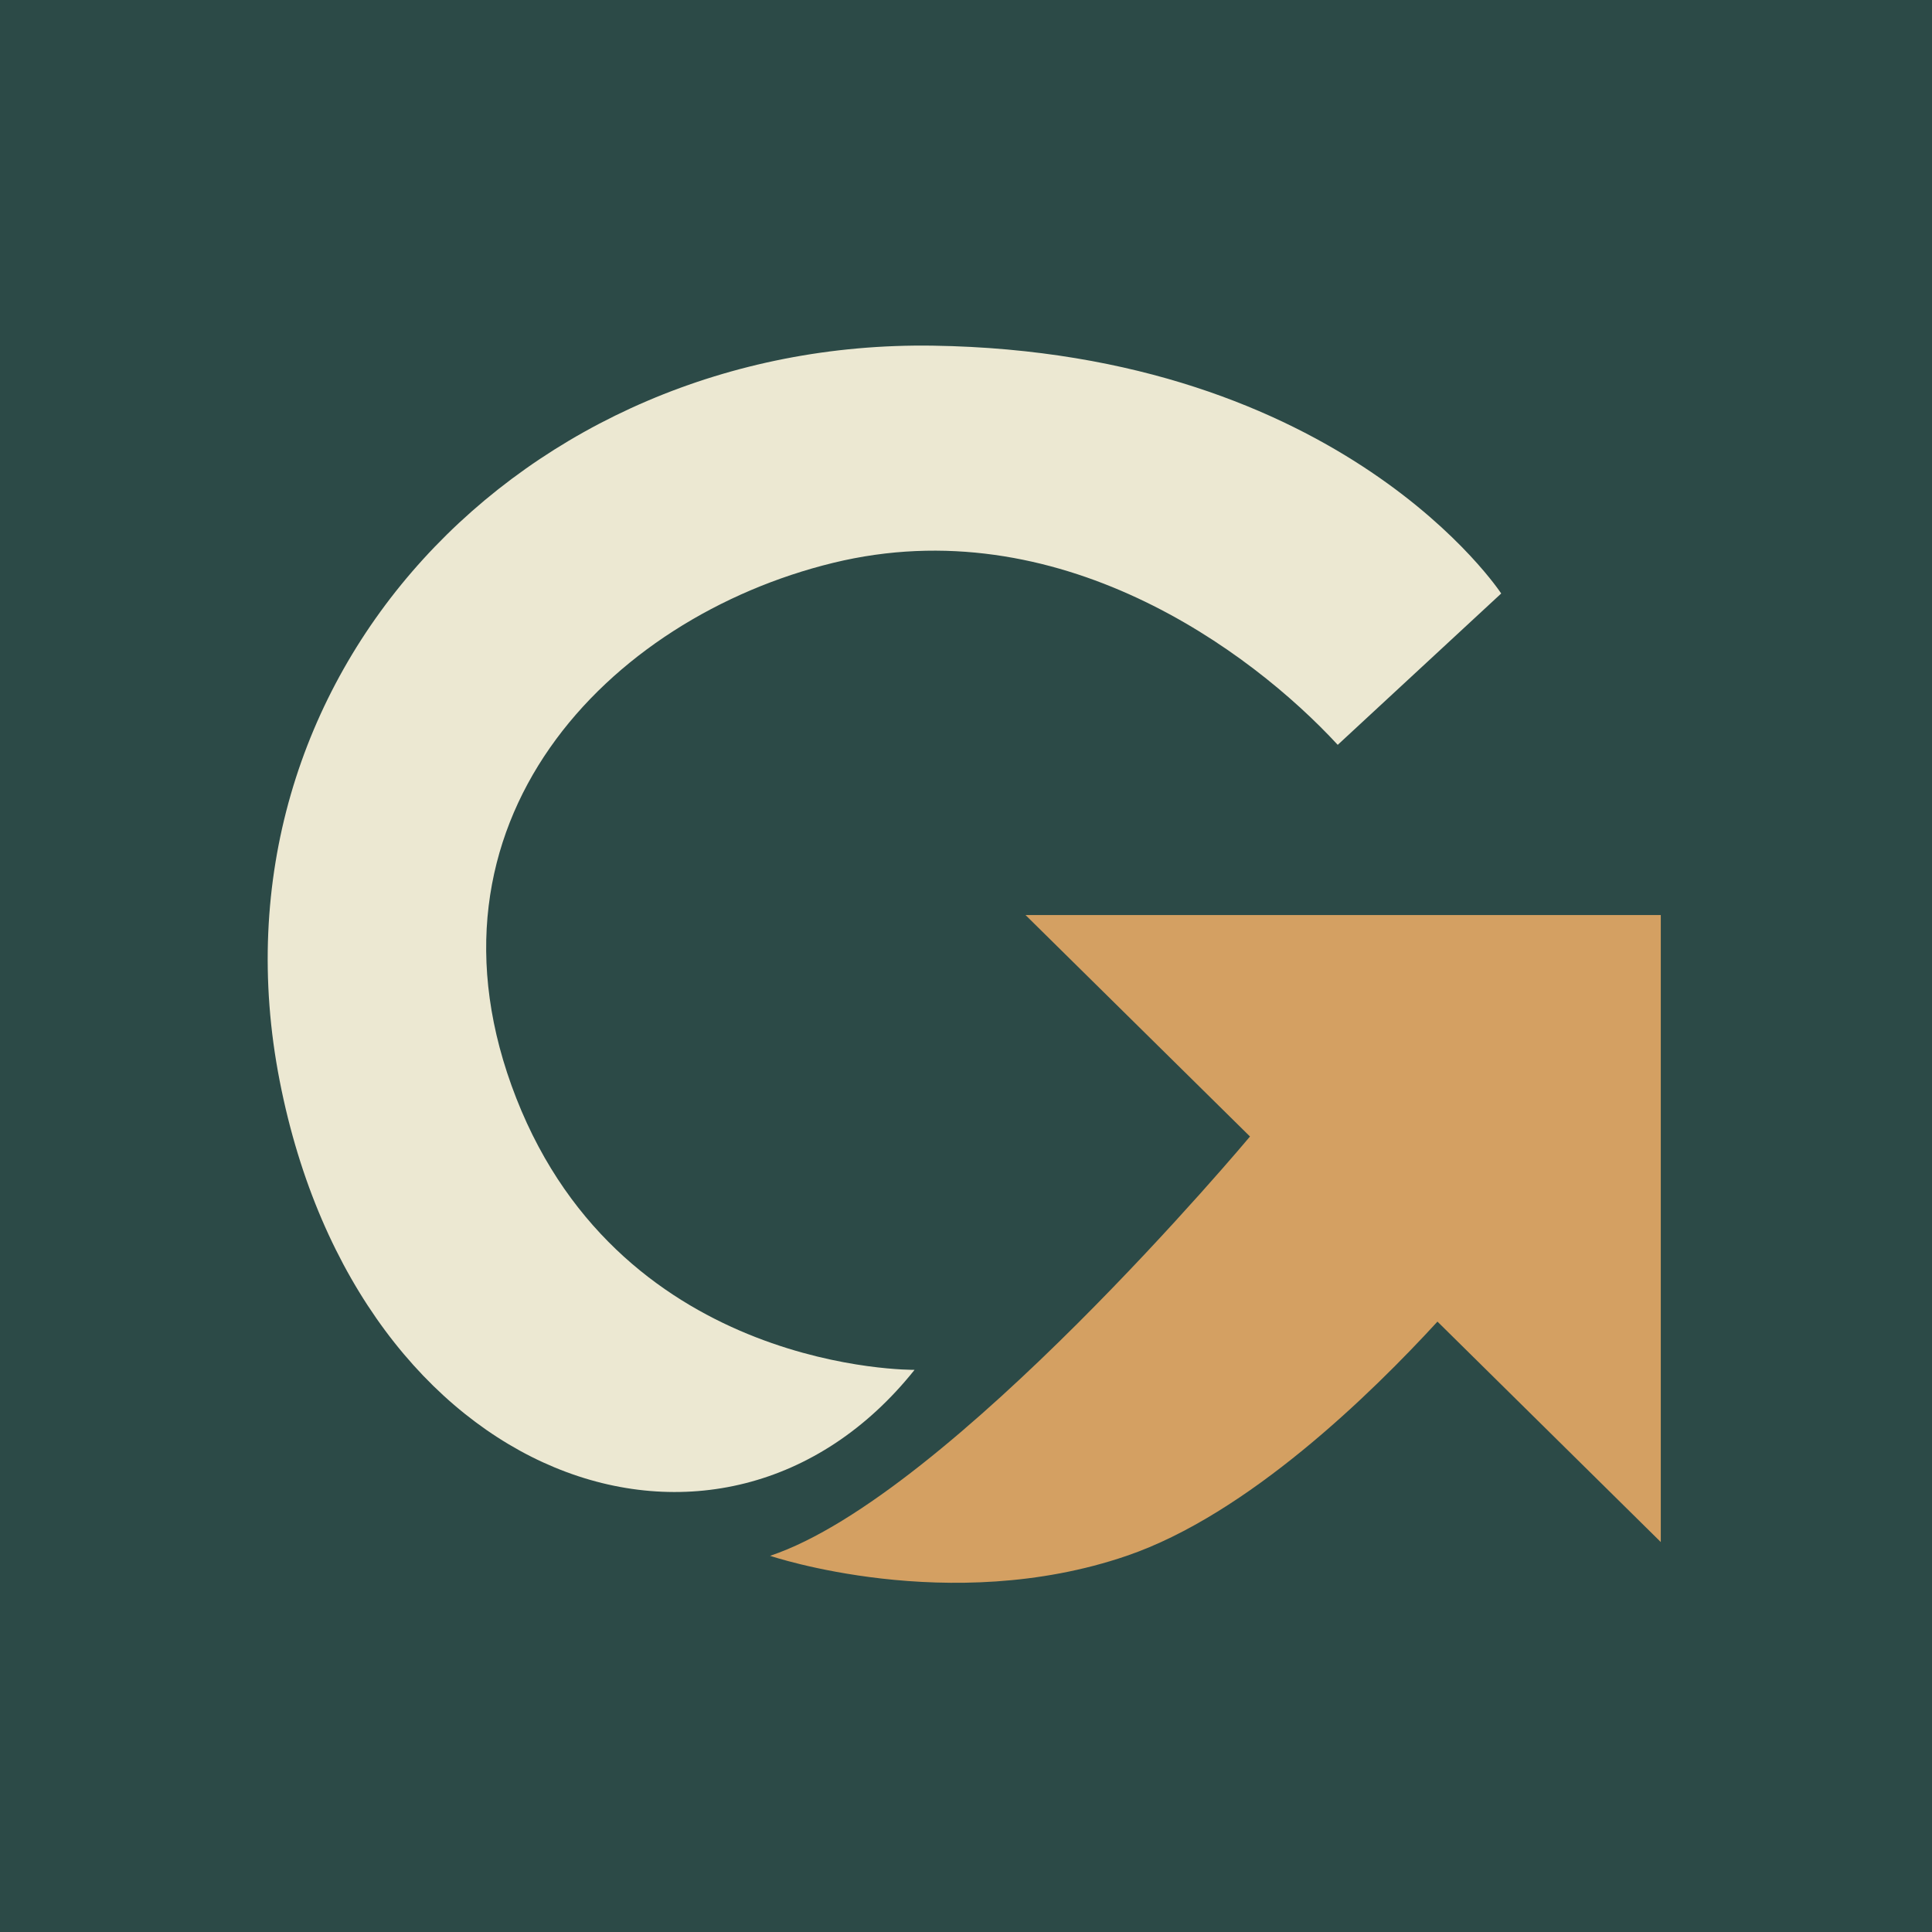
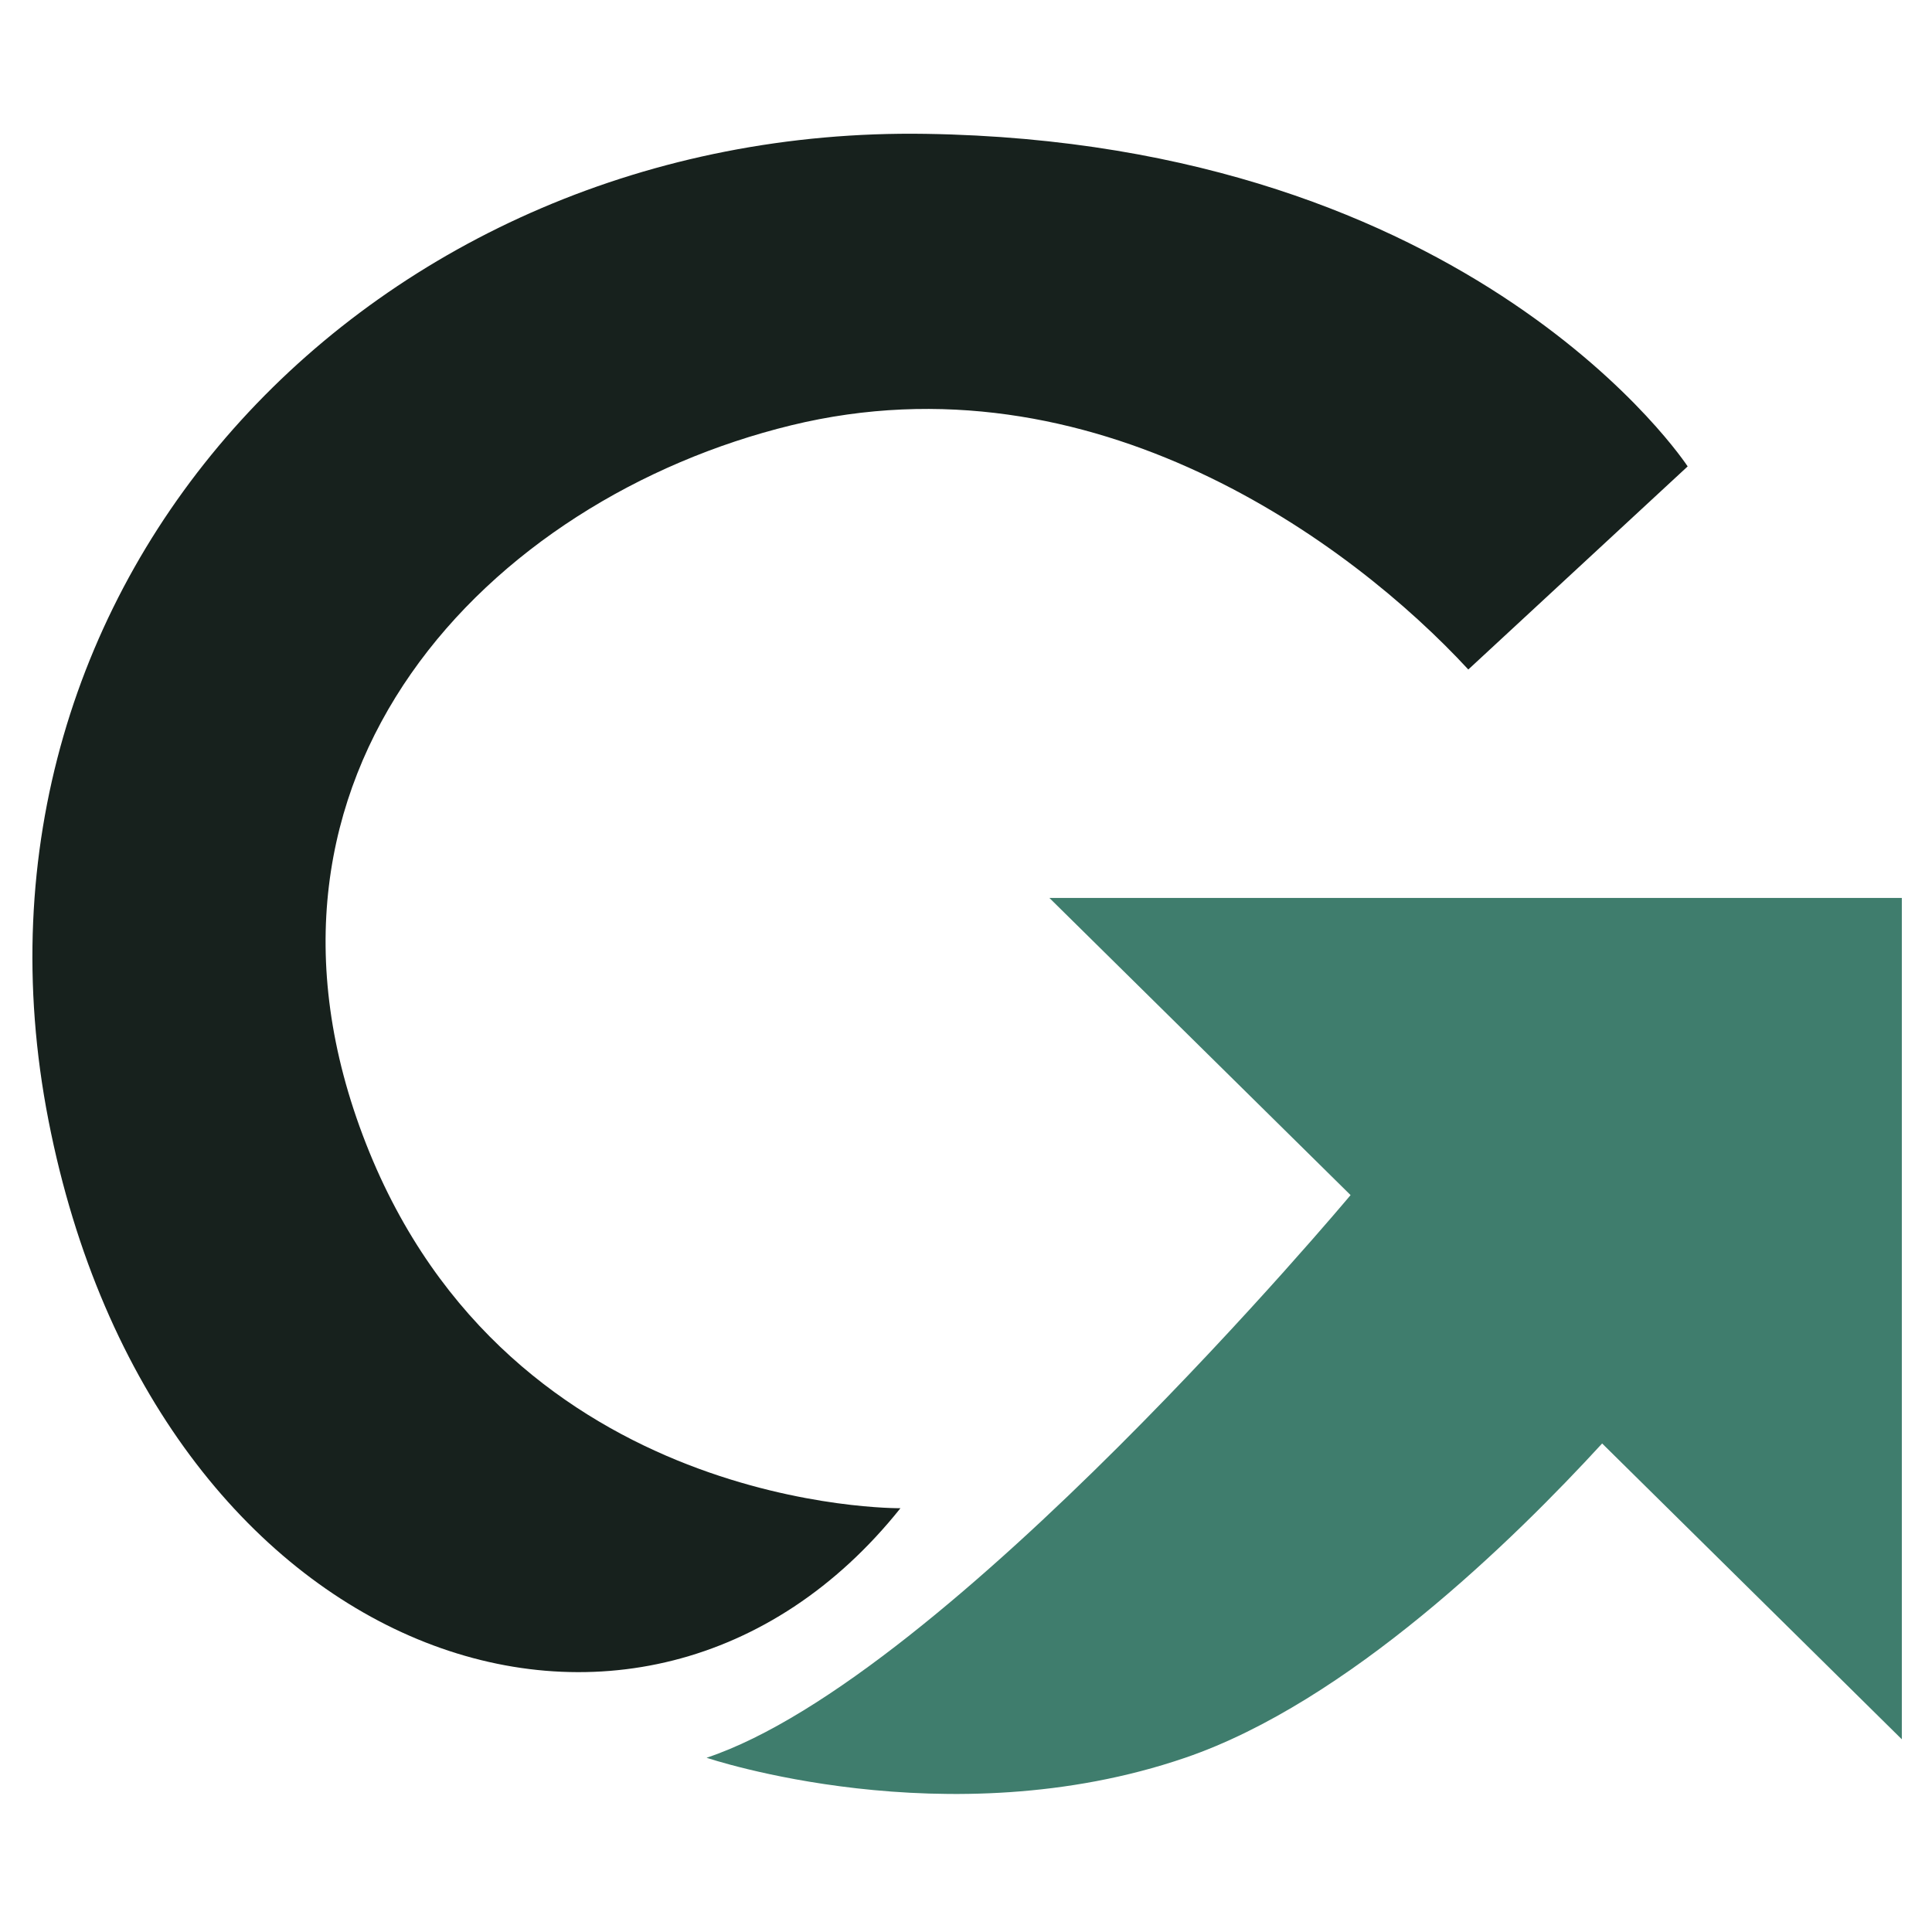
<svg xmlns="http://www.w3.org/2000/svg" viewBox="0 0 128 128">
-   <rect width="128" height="128" fill="#2c4a47" />
-   <g transform="translate(11.5,21.8) scale(0.828)">
-     <path fill="#ece8d2" d="M60.79,1.33C28,.82,2.16,27.79,8.49,60.16s35.41,42.4,50.8,23.12c0,0-23.24.29-31.87-21.74S34.78,23.1,52.77,18.71s33.4,7,40.38,14.56l13.08-12.11S93.61,1.84,60.79,1.33Z" />
-     <path fill="#d4a062" d="M86.13,64.61h0S62.07,93.38,47.73,98.16c0,0,14.34,4.86,28.54,0,9.71-3.32,19.59-13,24.86-18.74L119,97.06V46.89H68.17Z" />
+   <style>.g{fill:#17211d}.a{fill:#3f7d6d}@media (prefers-color-scheme: dark){.g{fill:#f2efe9}.a{fill:#b5dbd0}}</style>
+   <g transform="translate(-6.22,7.39) scale(1.1111)">
+     <path class="g" d="M60.79,1.33C28,.82,2.16,27.79,8.49,60.16s35.41,42.4,50.8,23.12c0,0-23.24.29-31.87-21.74S34.78,23.1,52.77,18.71s33.4,7,40.38,14.56l13.08-12.11S93.61,1.84,60.79,1.33Z" />
+     <path class="a" d="M86.13,64.61h0S62.07,93.38,47.73,98.16c0,0,14.34,4.86,28.54,0,9.71-3.32,19.59-13,24.86-18.74L119,97.06V46.89H68.17Z" />
  </g>
</svg>
